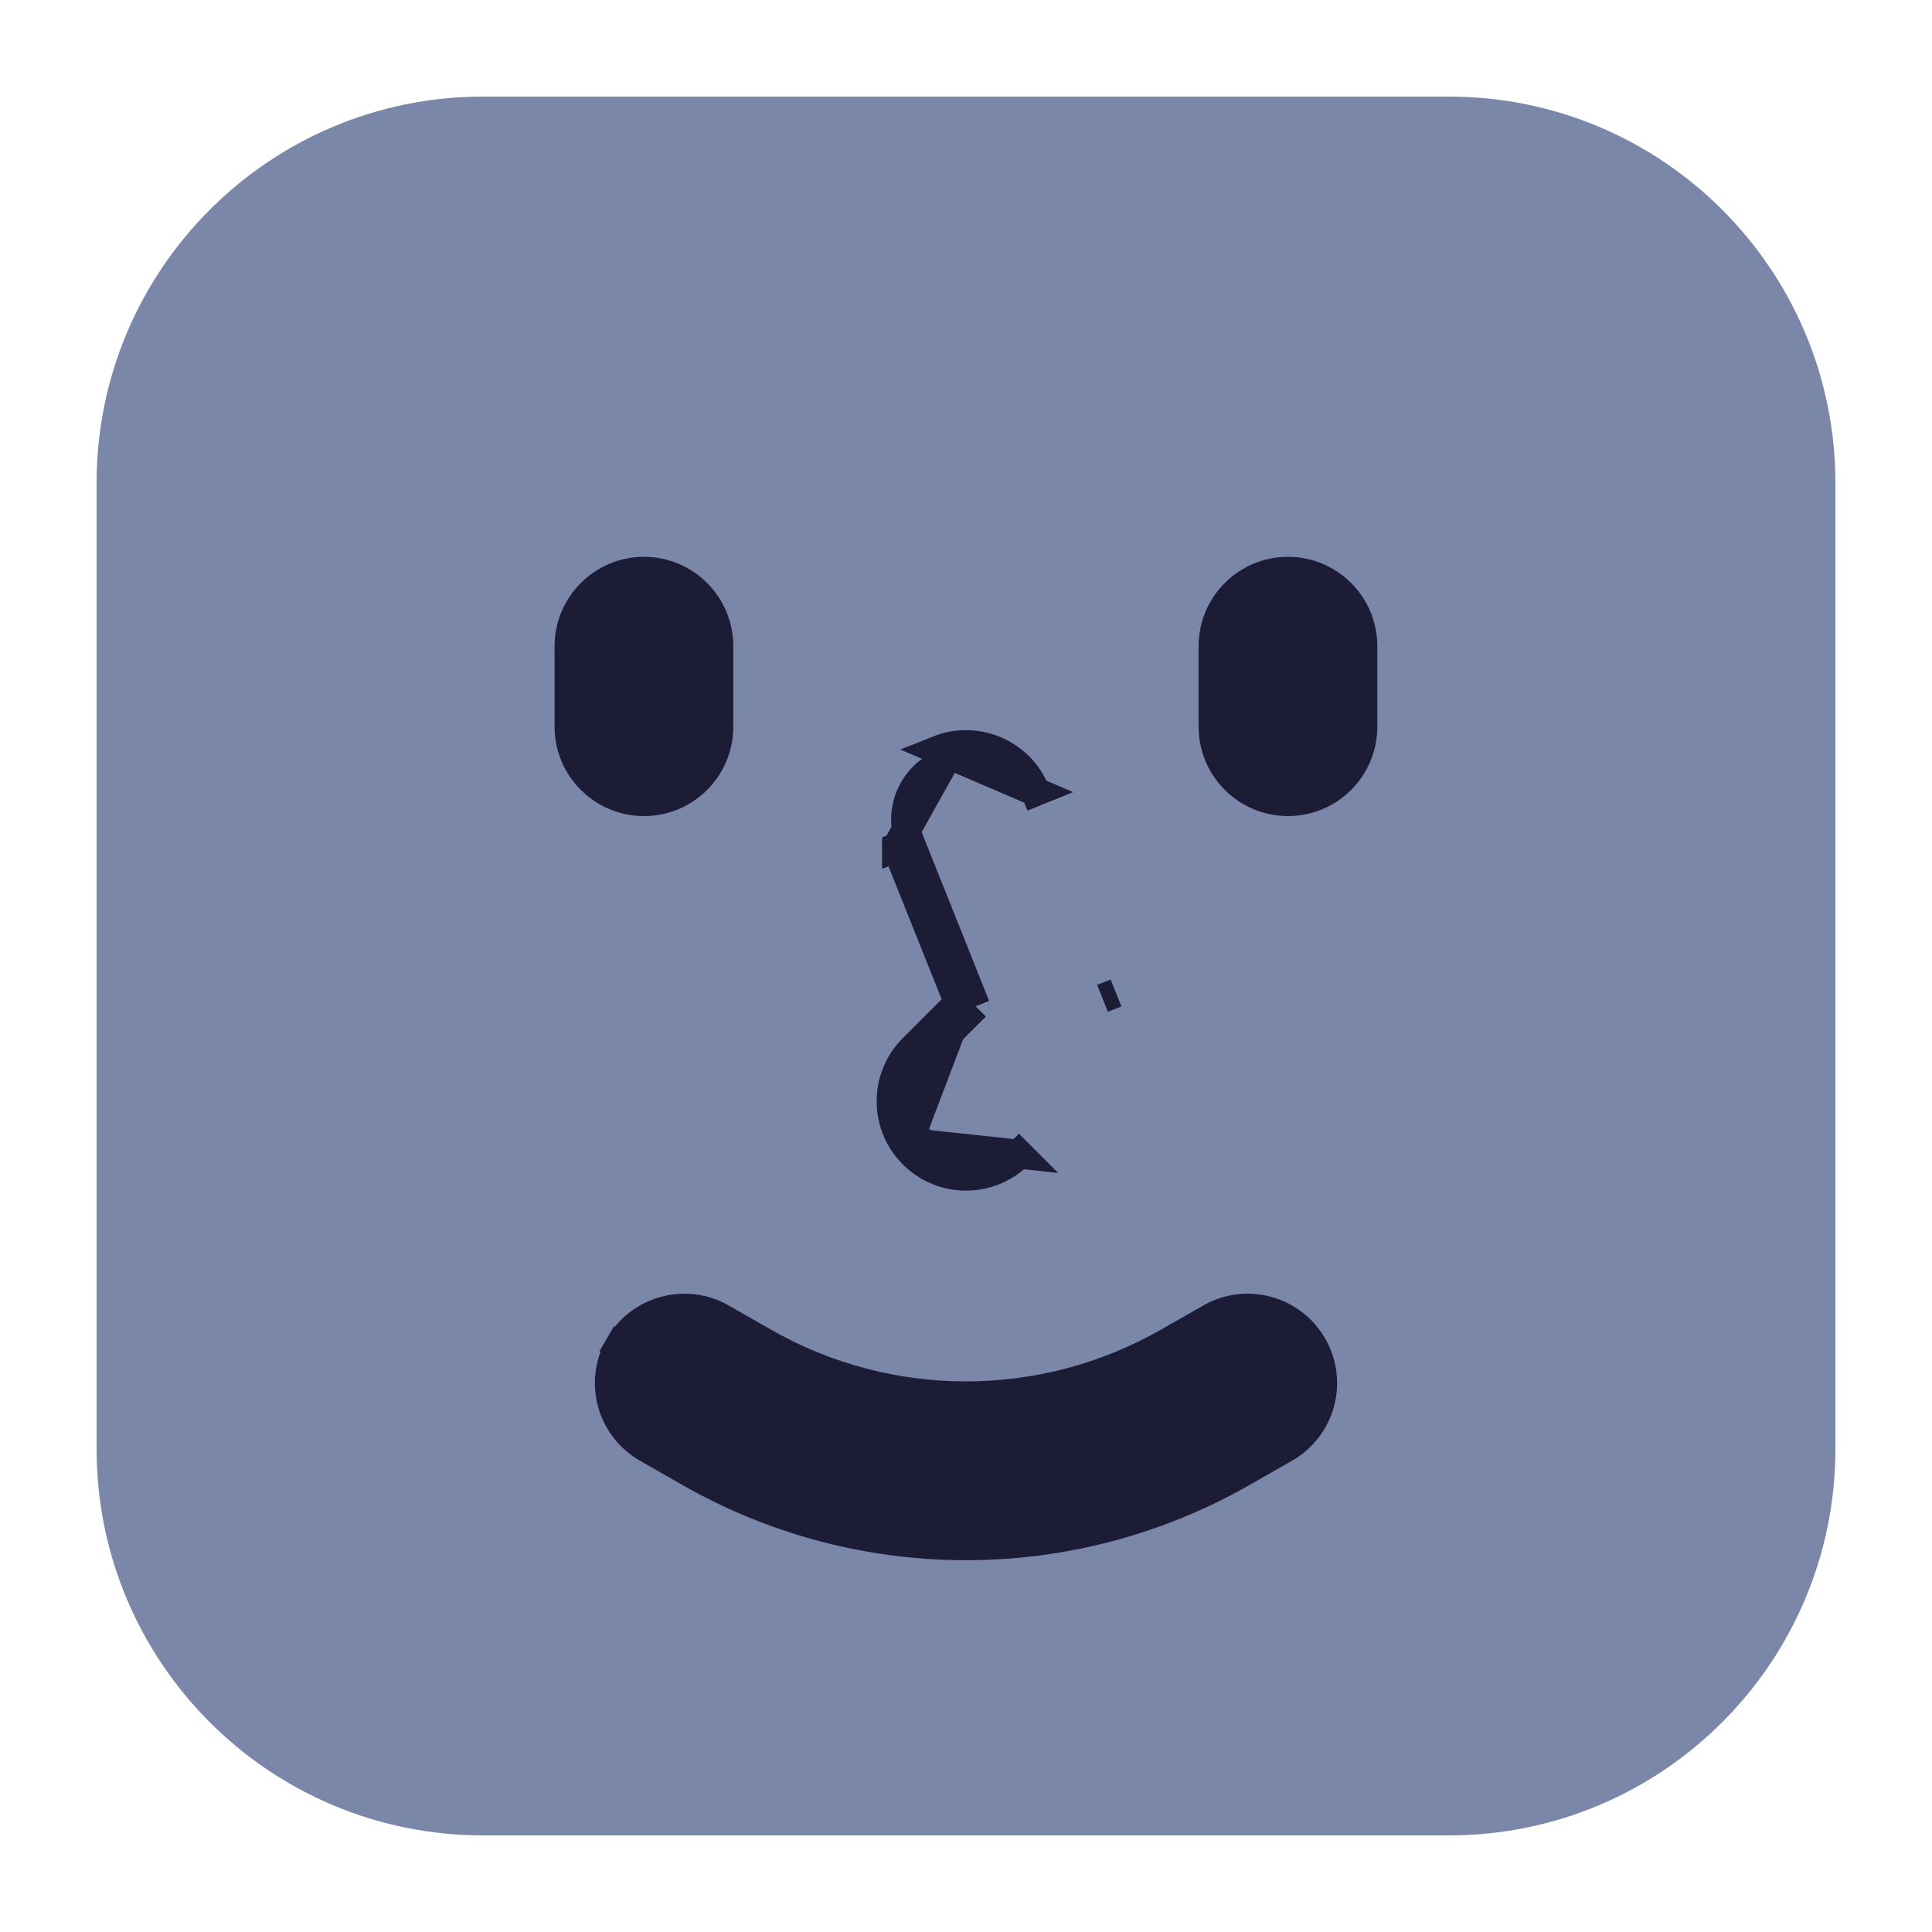
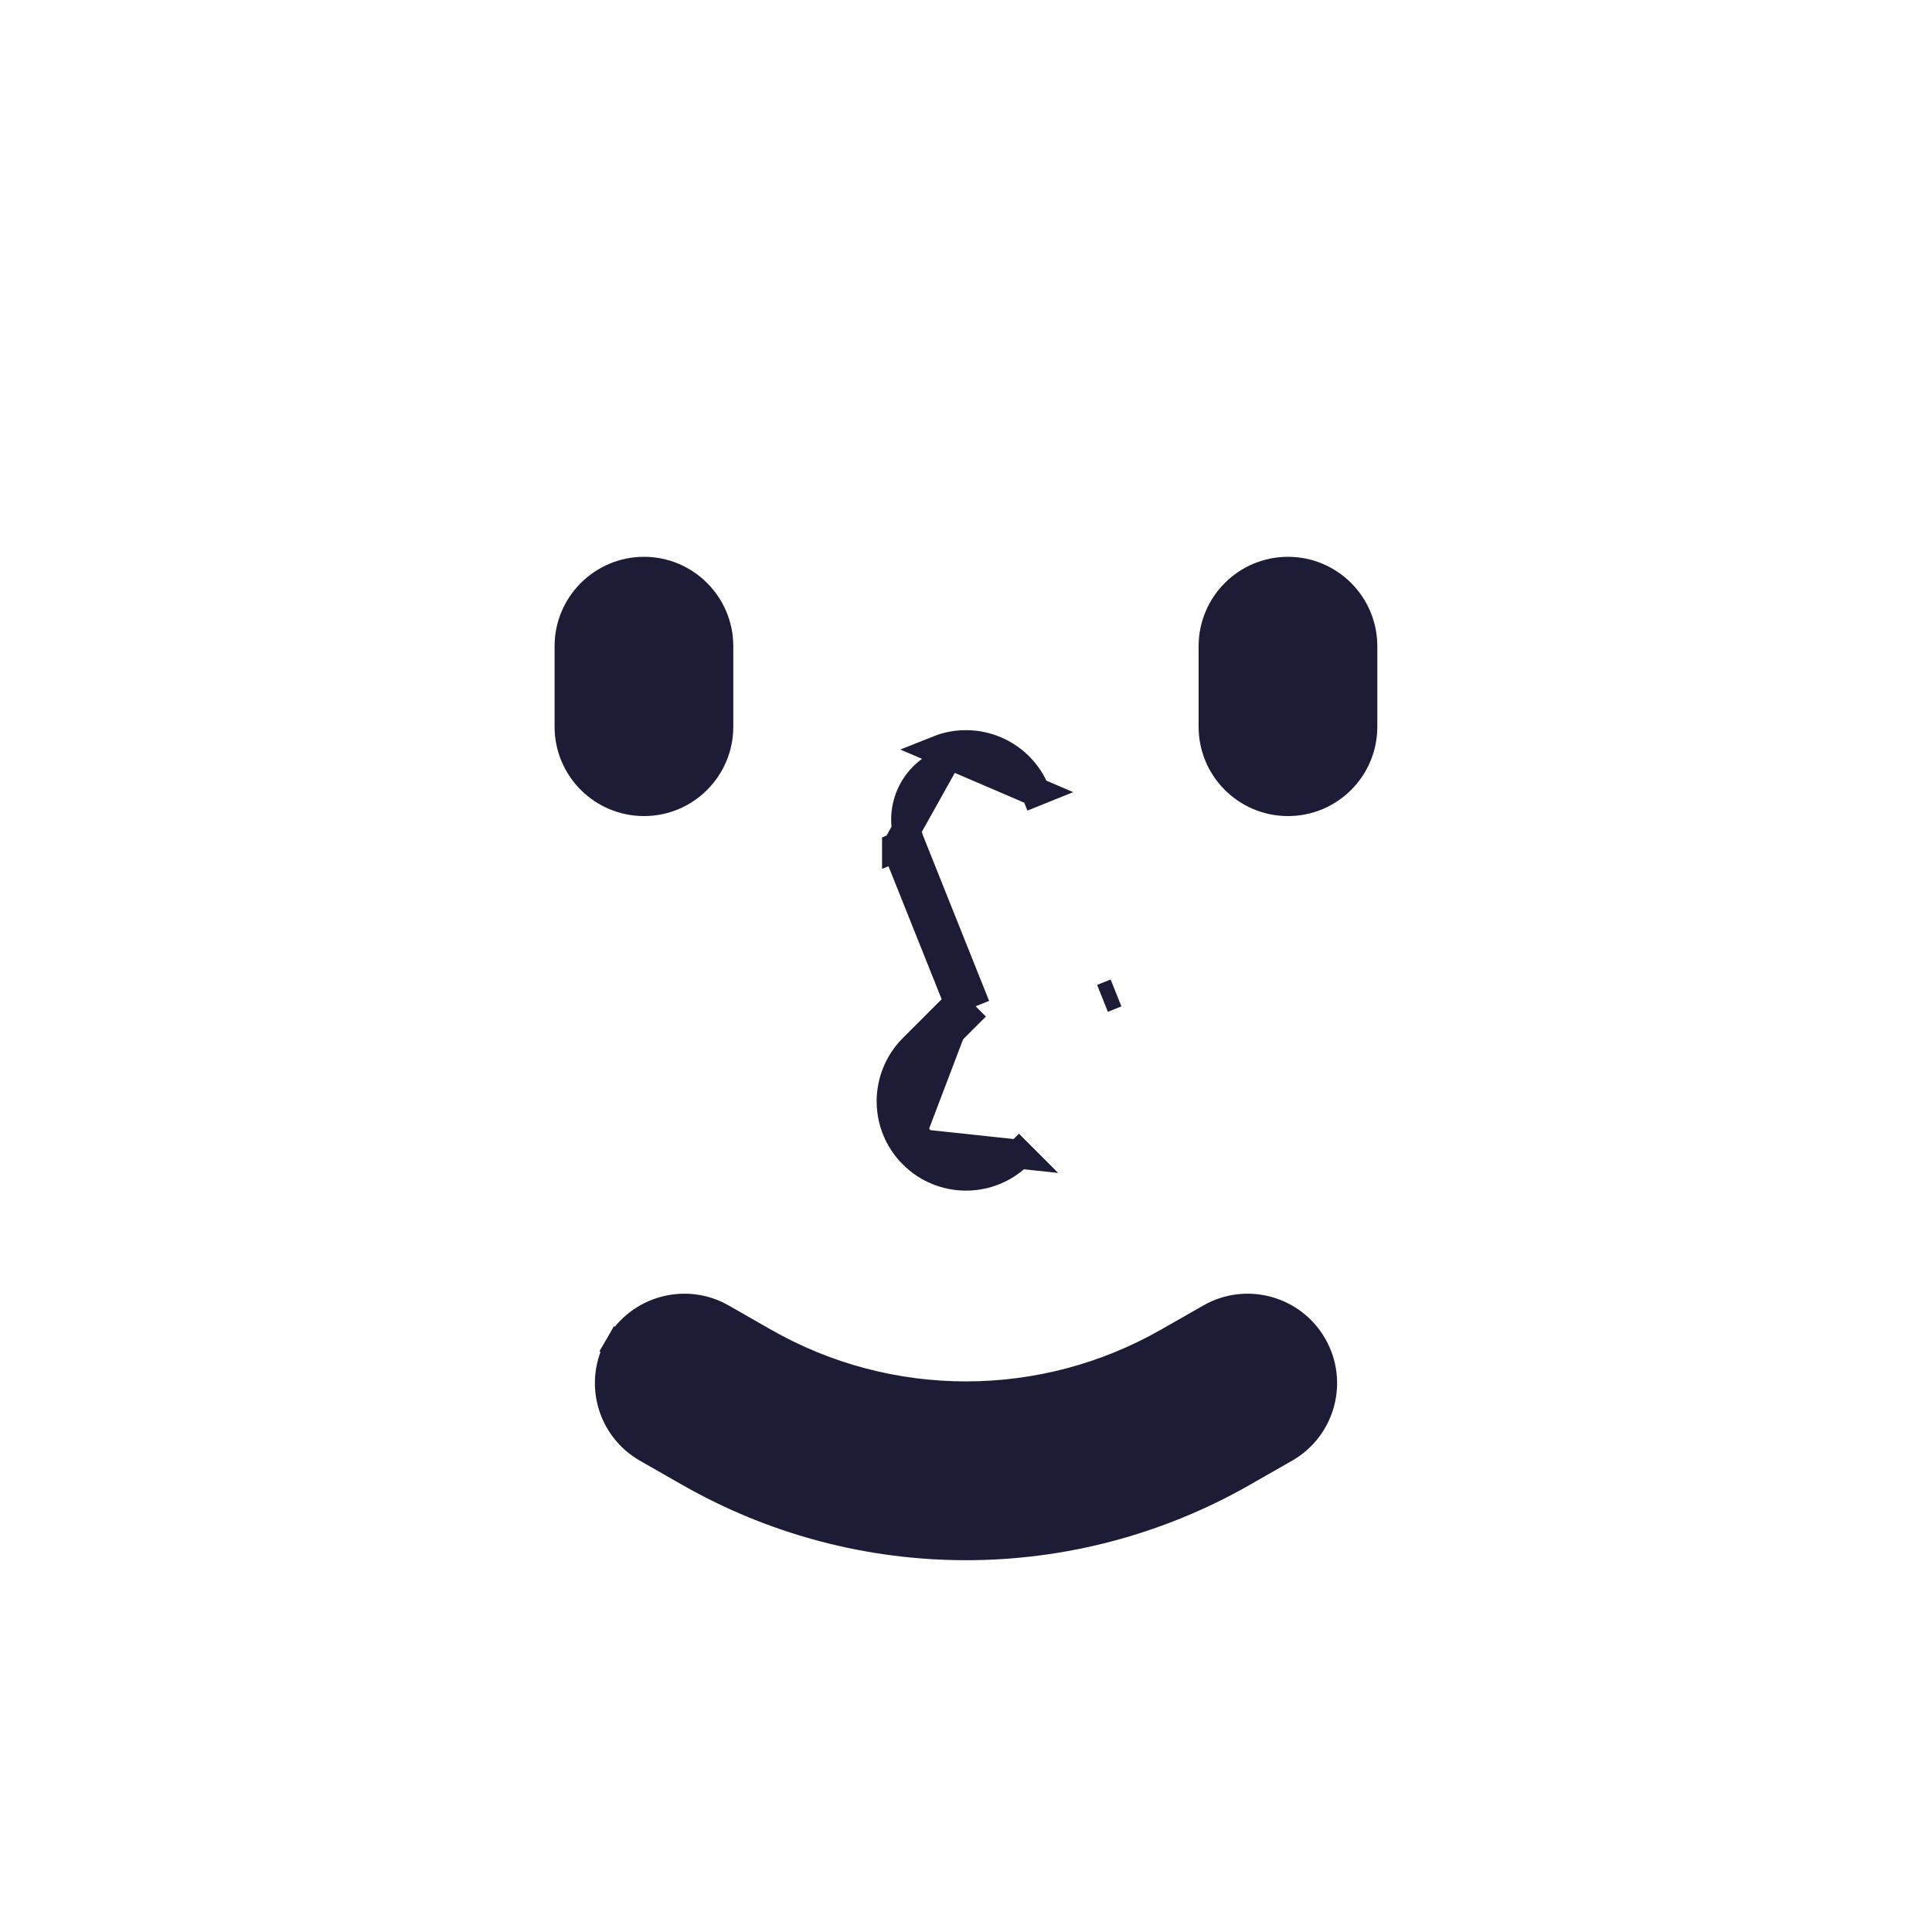
<svg xmlns="http://www.w3.org/2000/svg" width="20" height="20" viewBox="0 0 20 20" fill="none">
-   <rect x="1" y="1" width="18" height="18" rx="4" fill="#7B87A8" />
+   <rect x="1" y="1" width="18" height="18" rx="4" />
  <path d="M12.558 6.689V7.523C12.558 7.951 12.905 8.298 13.333 8.298C13.761 8.298 14.108 7.951 14.108 7.523V6.689C14.108 6.262 13.761 5.914 13.333 5.914C12.905 5.914 12.558 6.262 12.558 6.689Z" fill="#1D1C37" stroke="#1D1C37" stroke-width="0.3" />
  <path d="M5.891 6.689V7.523C5.891 7.951 6.239 8.298 6.667 8.298C7.094 8.298 7.441 7.951 7.441 7.523V6.689C7.441 6.262 7.094 5.914 6.667 5.914C6.239 5.914 5.891 6.262 5.891 6.689Z" fill="#1D1C37" stroke="#1D1C37" stroke-width="0.3" />
  <path d="M9.452 11.948C9.754 12.251 10.246 12.251 10.548 11.948L10.548 11.948L10.442 11.842L10.548 11.948L9.558 11.842M9.452 11.948C9.452 11.948 9.452 11.948 9.452 11.948L9.558 11.842M9.452 11.948C9.452 11.948 9.452 11.948 9.452 11.948L9.558 11.842M9.452 11.948C9.149 11.646 9.15 11.155 9.452 10.852L9.924 10.38M9.558 11.842C9.314 11.598 9.314 11.202 9.558 10.958L10.1 10.417M9.924 10.38L9.961 10.472L10.1 10.417M9.924 10.38L9.281 8.772M9.924 10.38L9.994 10.31L10.1 10.417M10.1 10.417L9.42 8.716C9.292 8.396 9.447 8.032 9.767 7.903L9.281 8.772M9.281 8.772L9.42 8.716L9.281 8.771L9.281 8.771C9.281 8.772 9.281 8.772 9.281 8.772ZM9.712 7.764L9.712 7.764L10.719 8.196L10.58 8.252L10.719 8.196L10.719 8.196C10.561 7.799 10.11 7.605 9.712 7.764ZM11.553 10.279L11.413 10.335L11.553 10.279L11.553 10.279C11.553 10.279 11.553 10.279 11.553 10.279Z" fill="#1D1C37" stroke="#1D1C37" stroke-width="0.3" />
  <path d="M6.699 14.991L6.699 14.991L7.135 15.24L7.135 15.24C8.91 16.255 11.09 16.255 12.865 15.24L12.865 15.24L13.301 14.991L13.301 14.991C13.673 14.778 13.802 14.305 13.589 13.933C13.377 13.562 12.903 13.432 12.532 13.644L12.532 13.644L12.096 13.893L12.096 13.893C10.797 14.636 9.202 14.636 7.904 13.893L7.904 13.893L7.468 13.644L7.468 13.644C7.097 13.432 6.622 13.562 6.41 13.933L6.541 14.007L6.411 13.933C6.198 14.305 6.327 14.778 6.699 14.991Z" fill="#1D1C37" stroke="#1D1C37" stroke-width="0.3" />
</svg>
